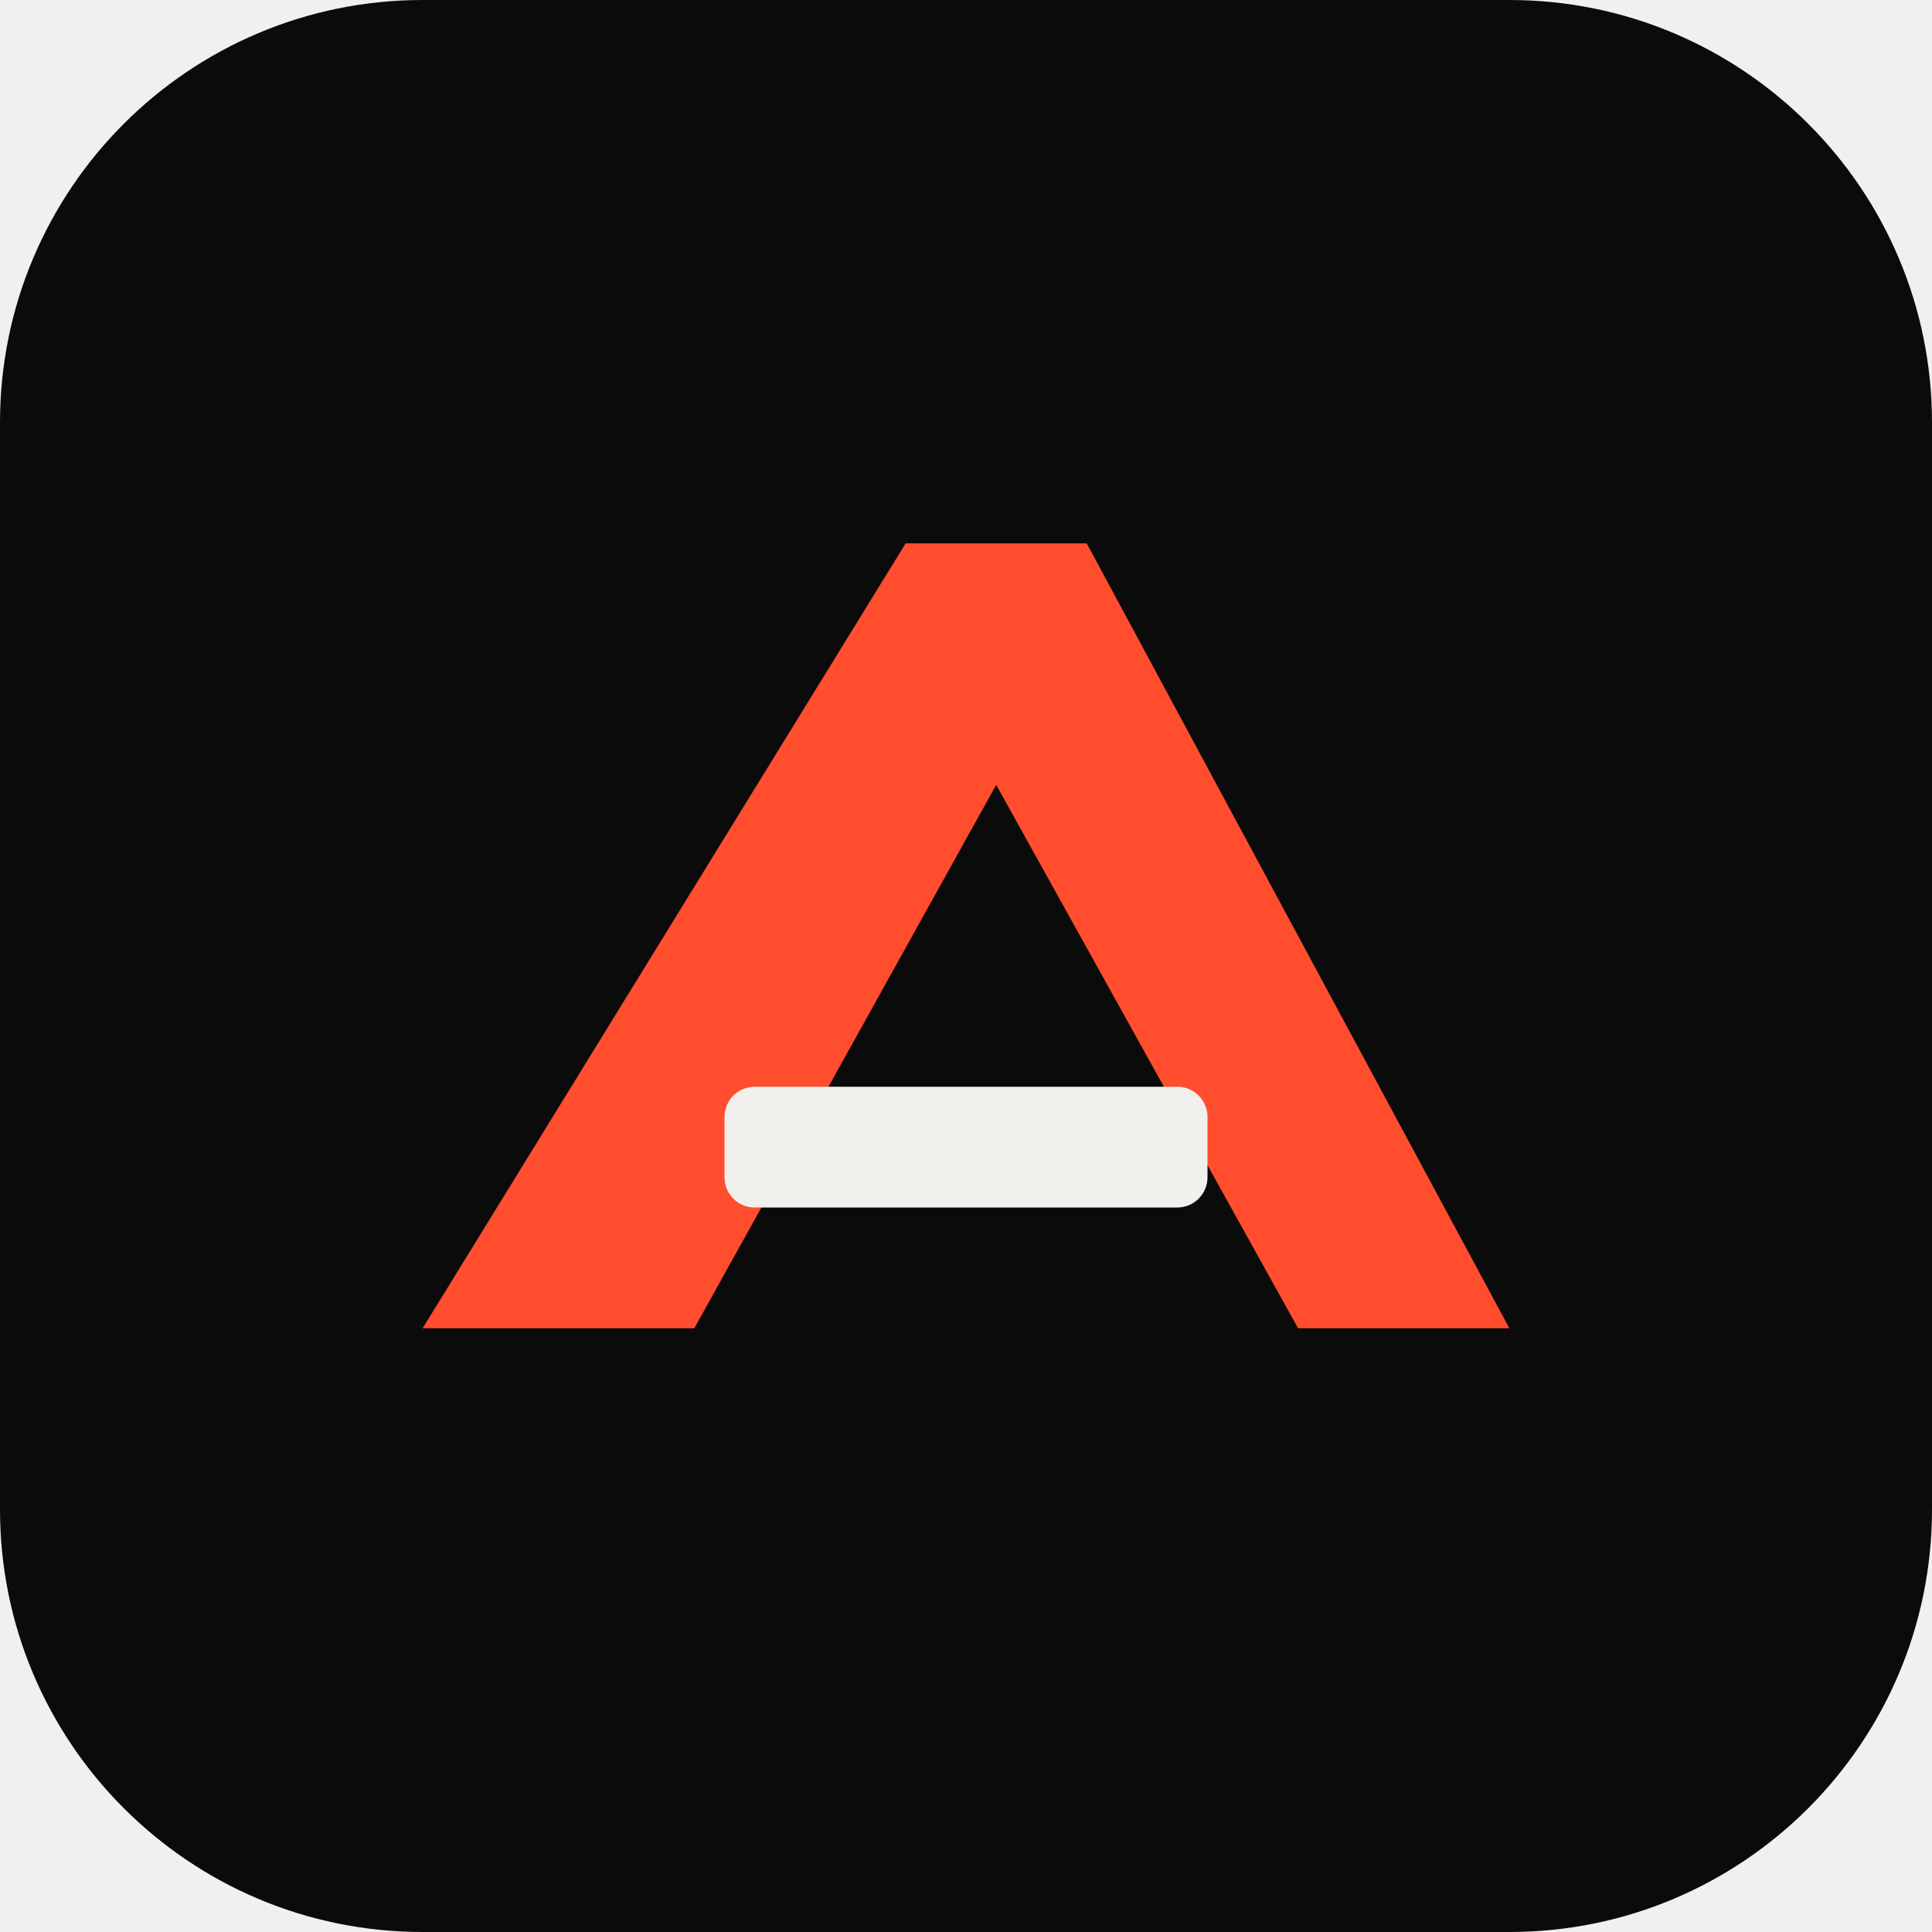
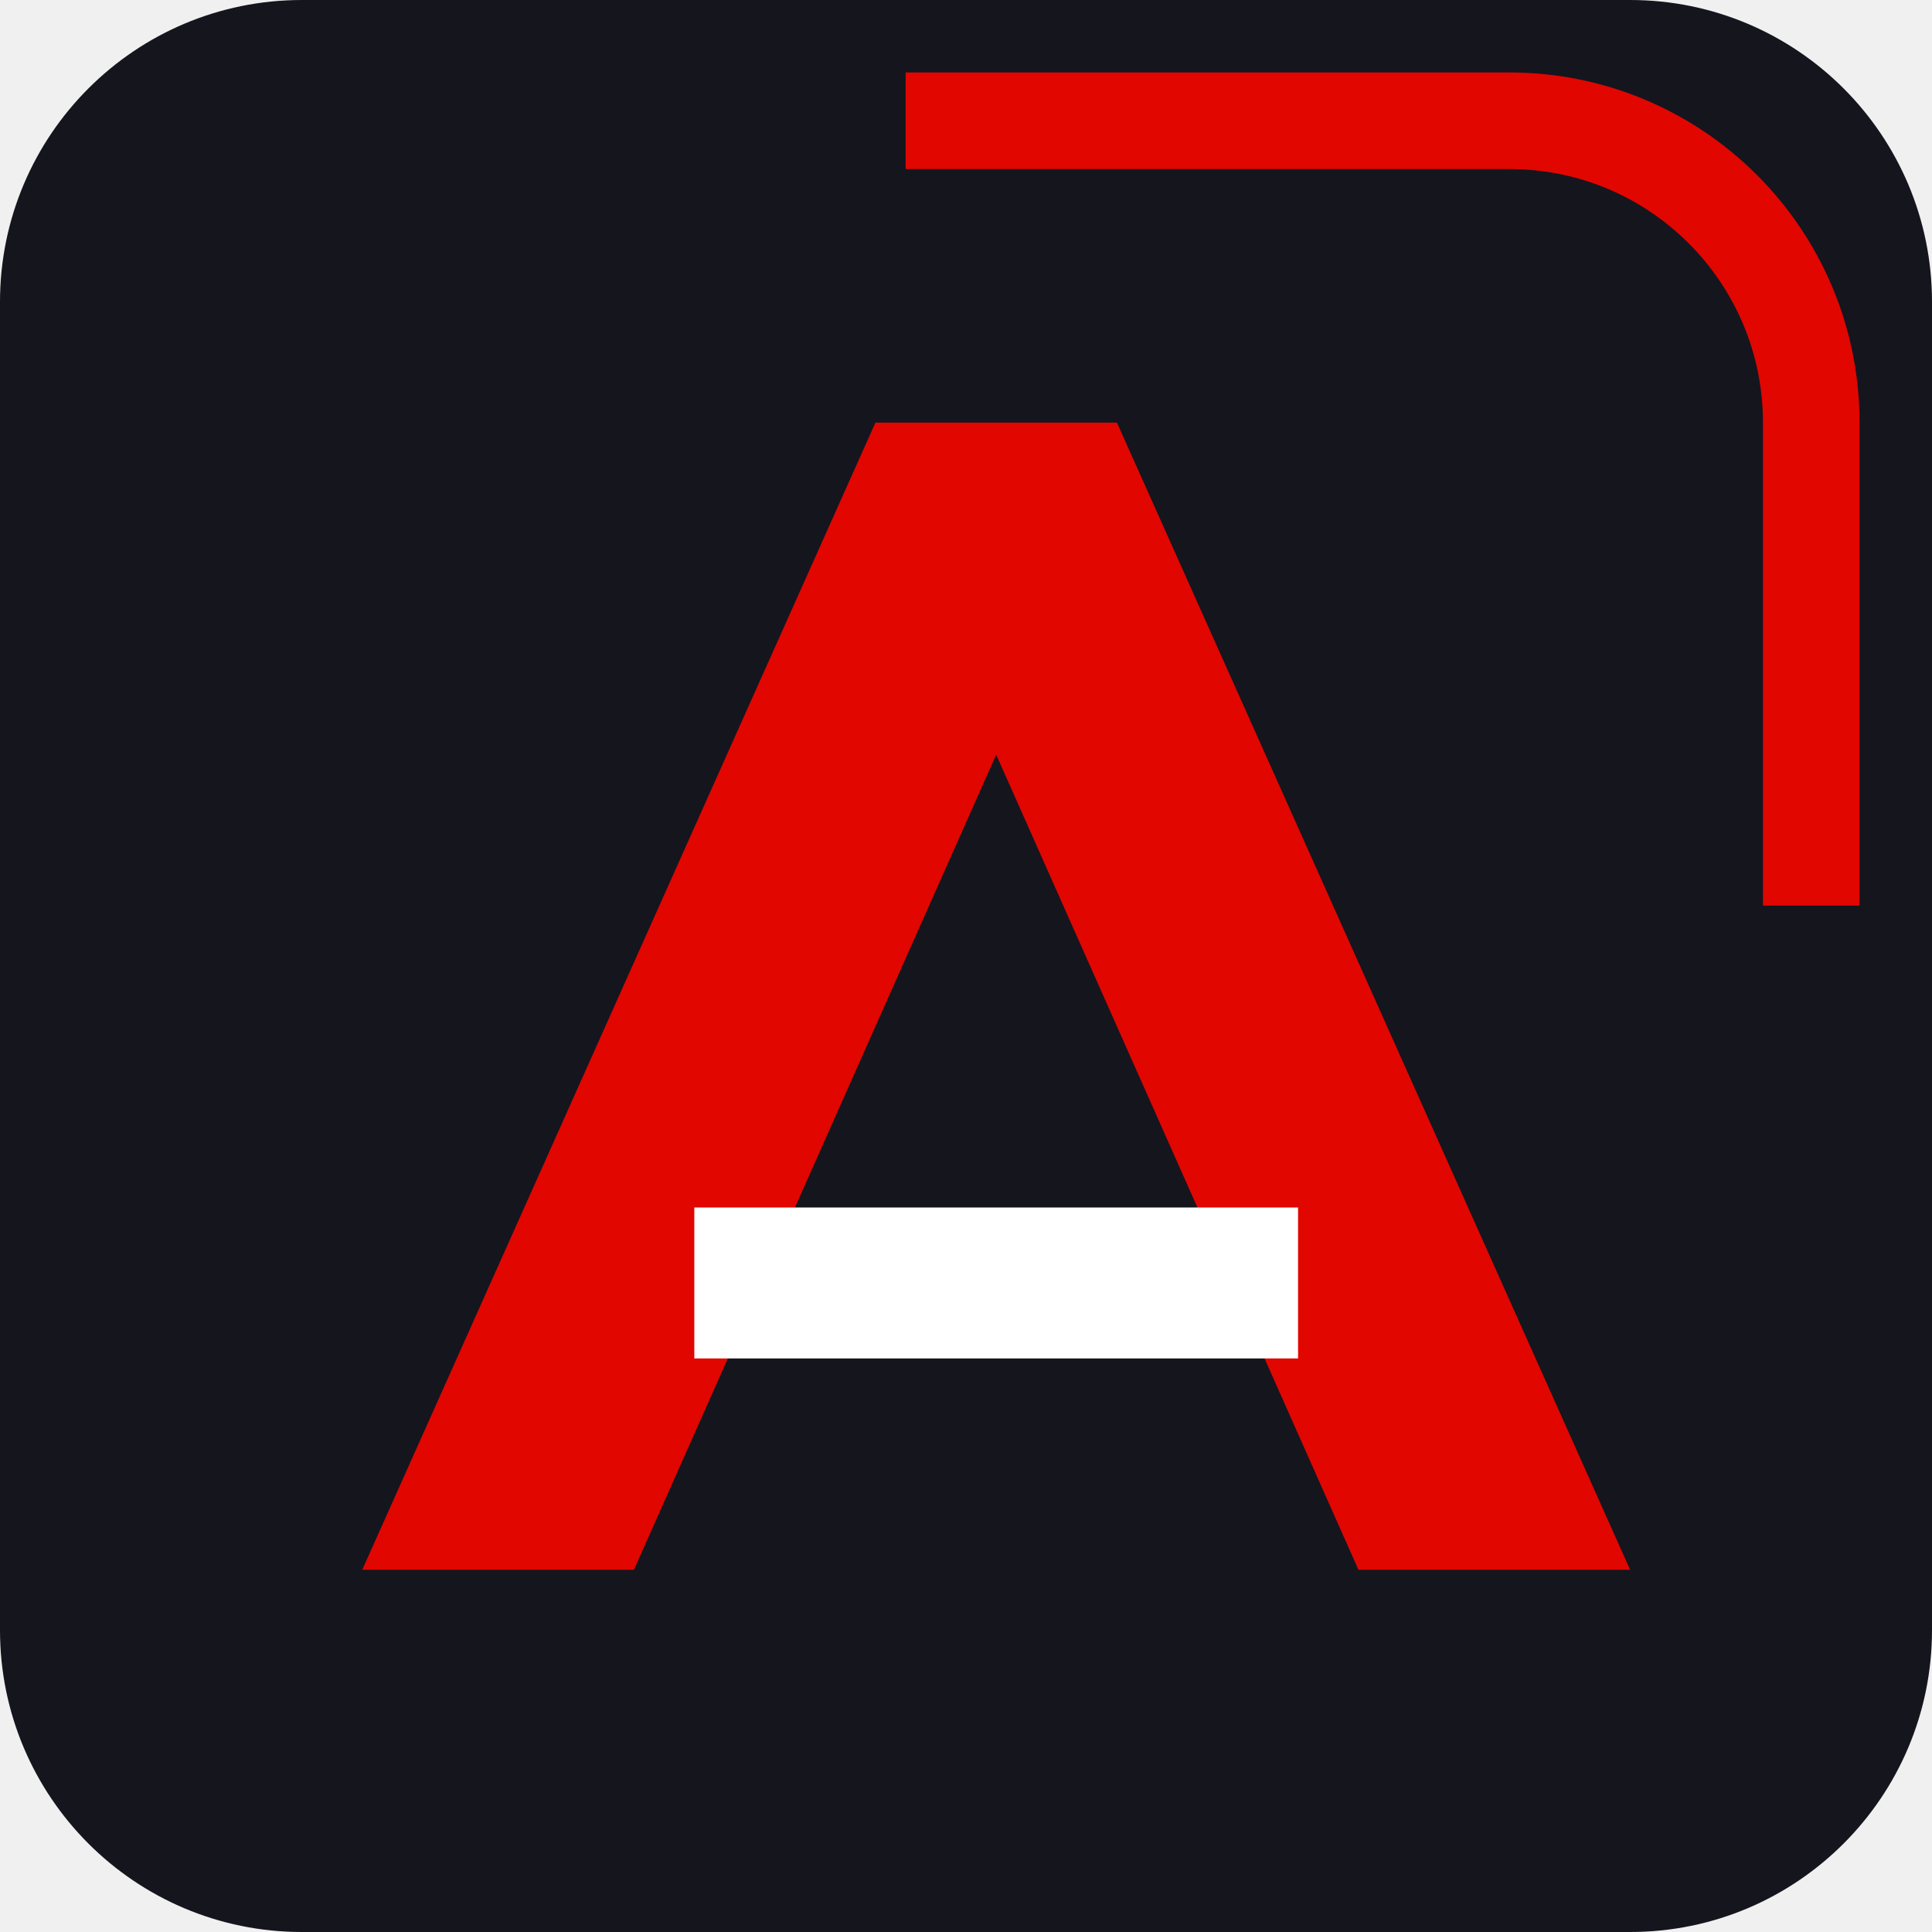
<svg xmlns="http://www.w3.org/2000/svg" viewBox="0 0 64 64">
-   <rect width="64" height="64" rx="14" fill="#0b0b0c" />
-   <path d="M14 44 L30 18 L36 18 L50 44 L43 44 L33 26 L23 44 Z" fill="#ff4d2e" />
-   <rect x="24" y="36" width="16" height="4" rx="1" fill="#f2f0ec" />
+   <rect width="64" height="64" rx="10" fill="#15151e" />
+   <path d="M30 4h20a10 10 0 0 1 10 10v16" fill="none" stroke="#e10600" stroke-width="3.2" />
+   <path d="M12 52 29 14h8l17 38h-9L33 25 21 52Z" fill="#e10600" />
+   <rect x="23" y="40" width="20" height="5" fill="#fff" />
</svg>
